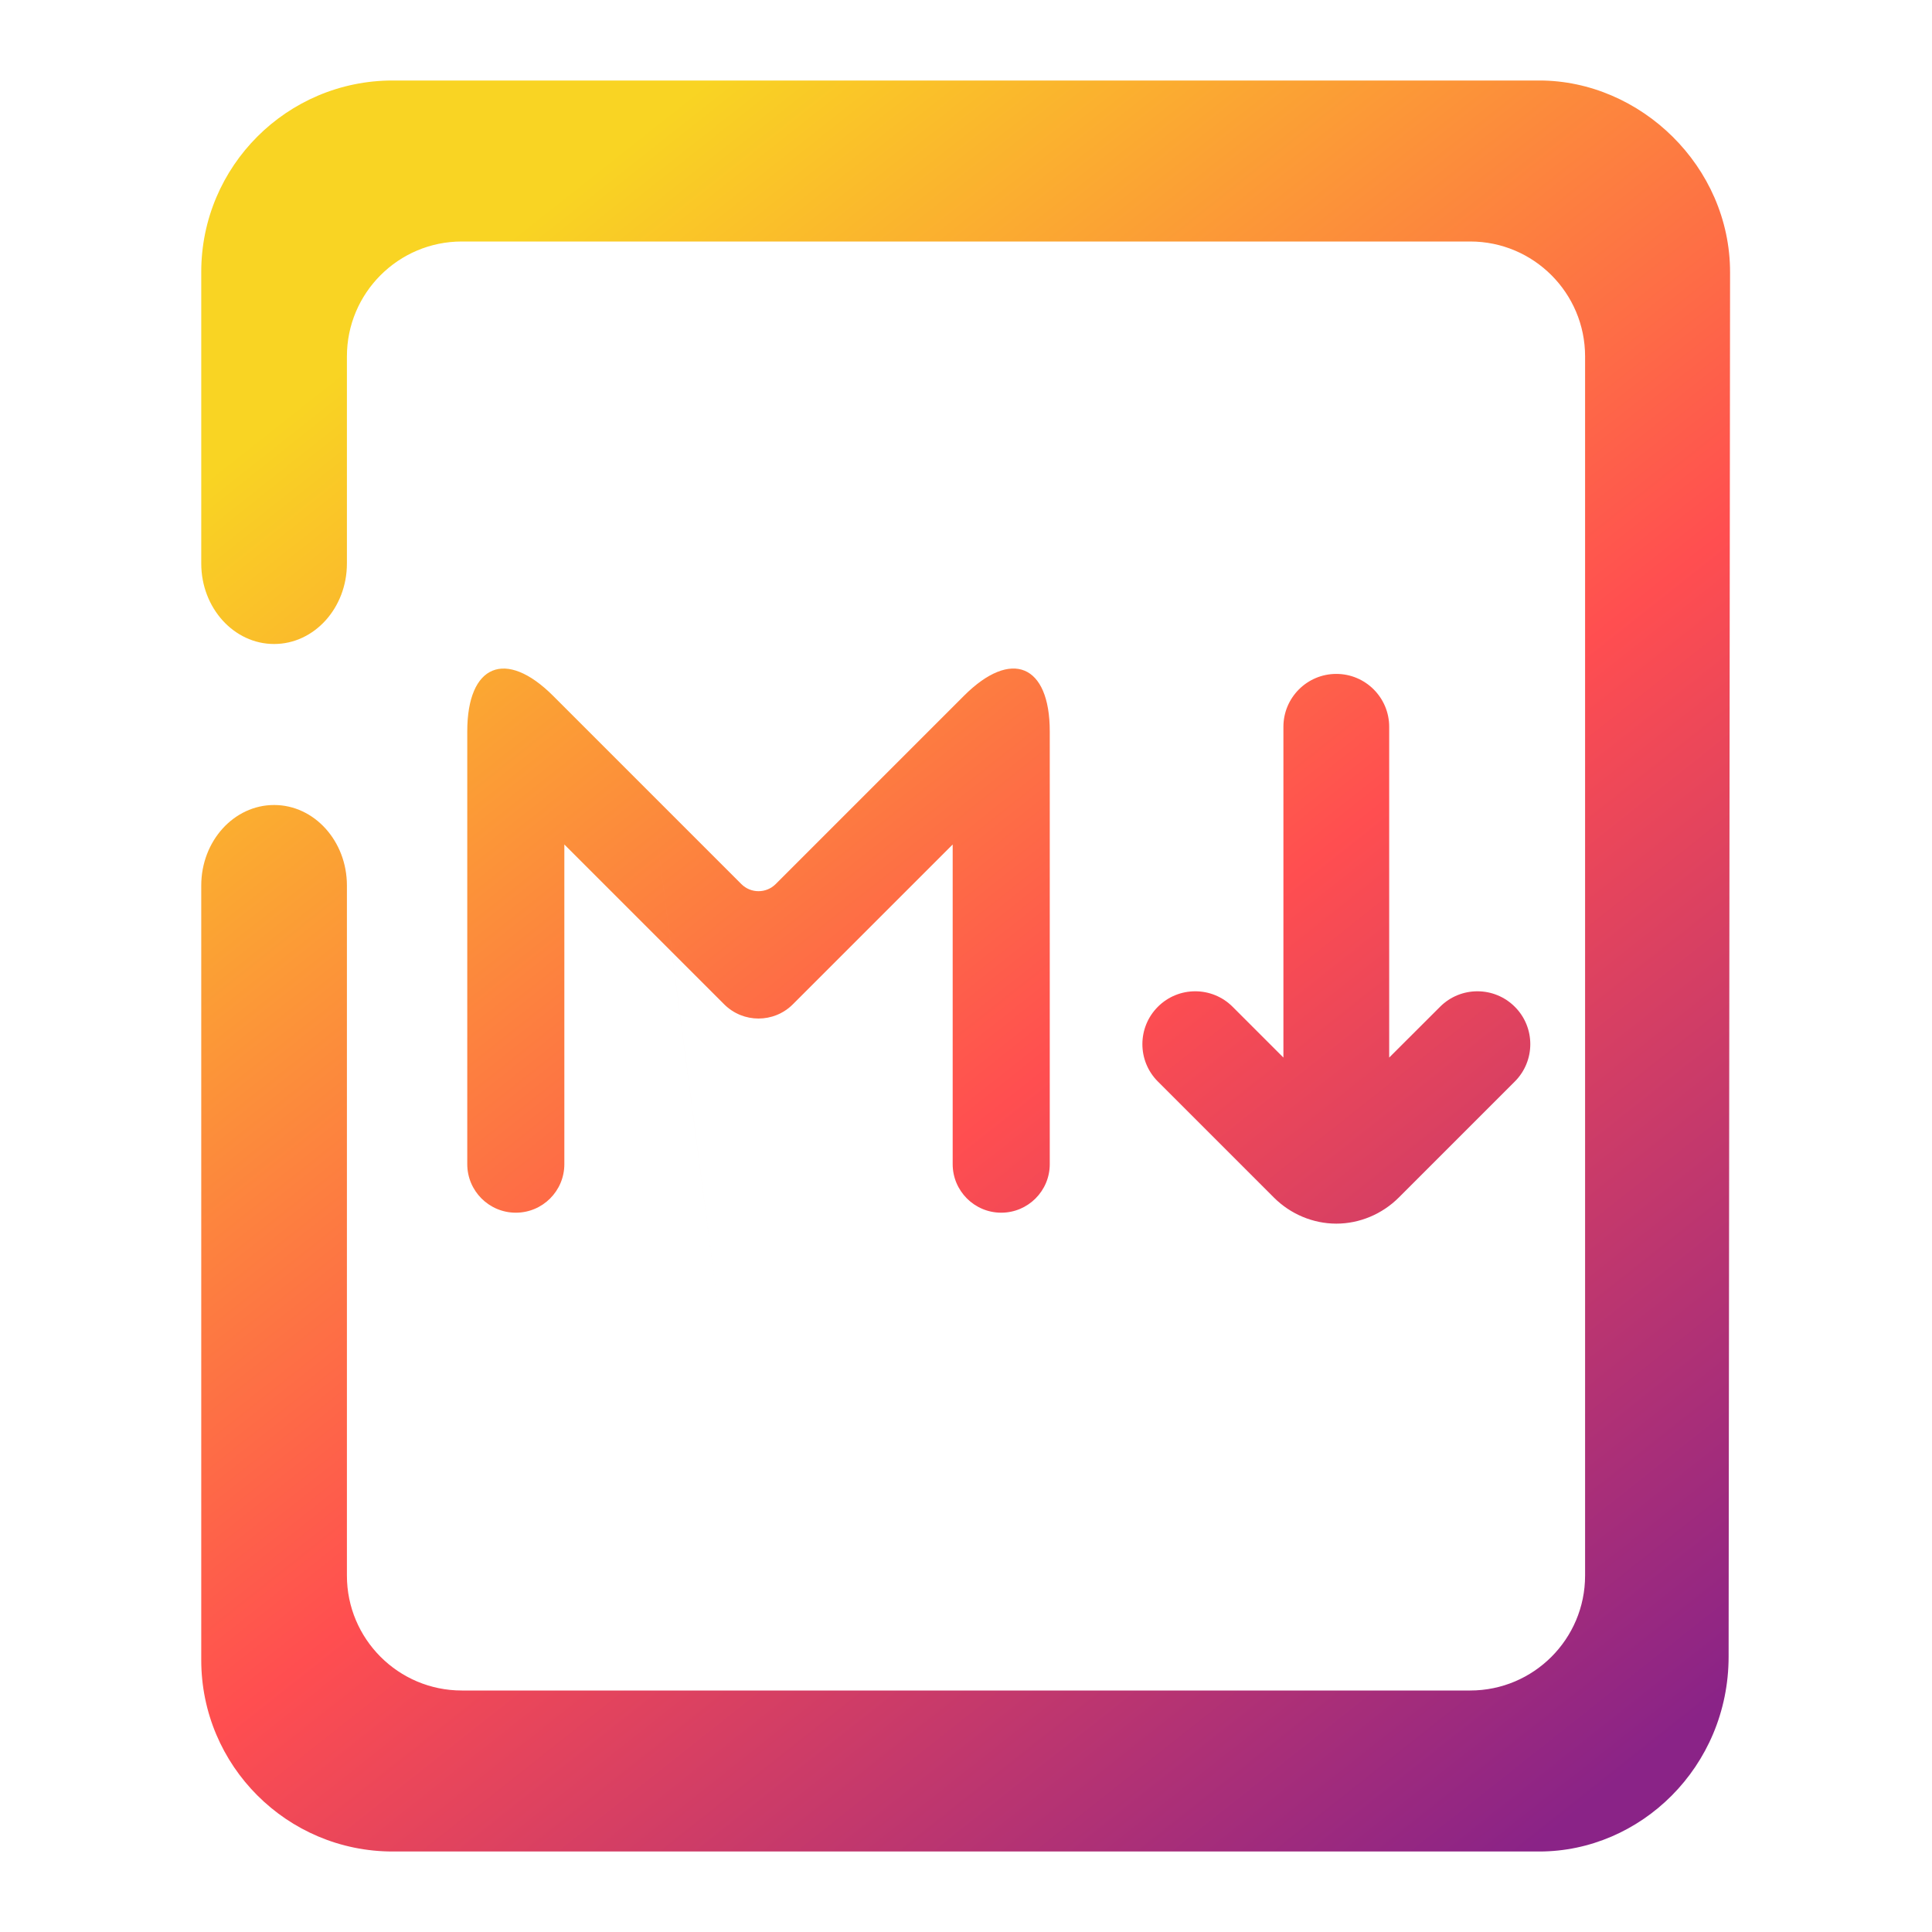
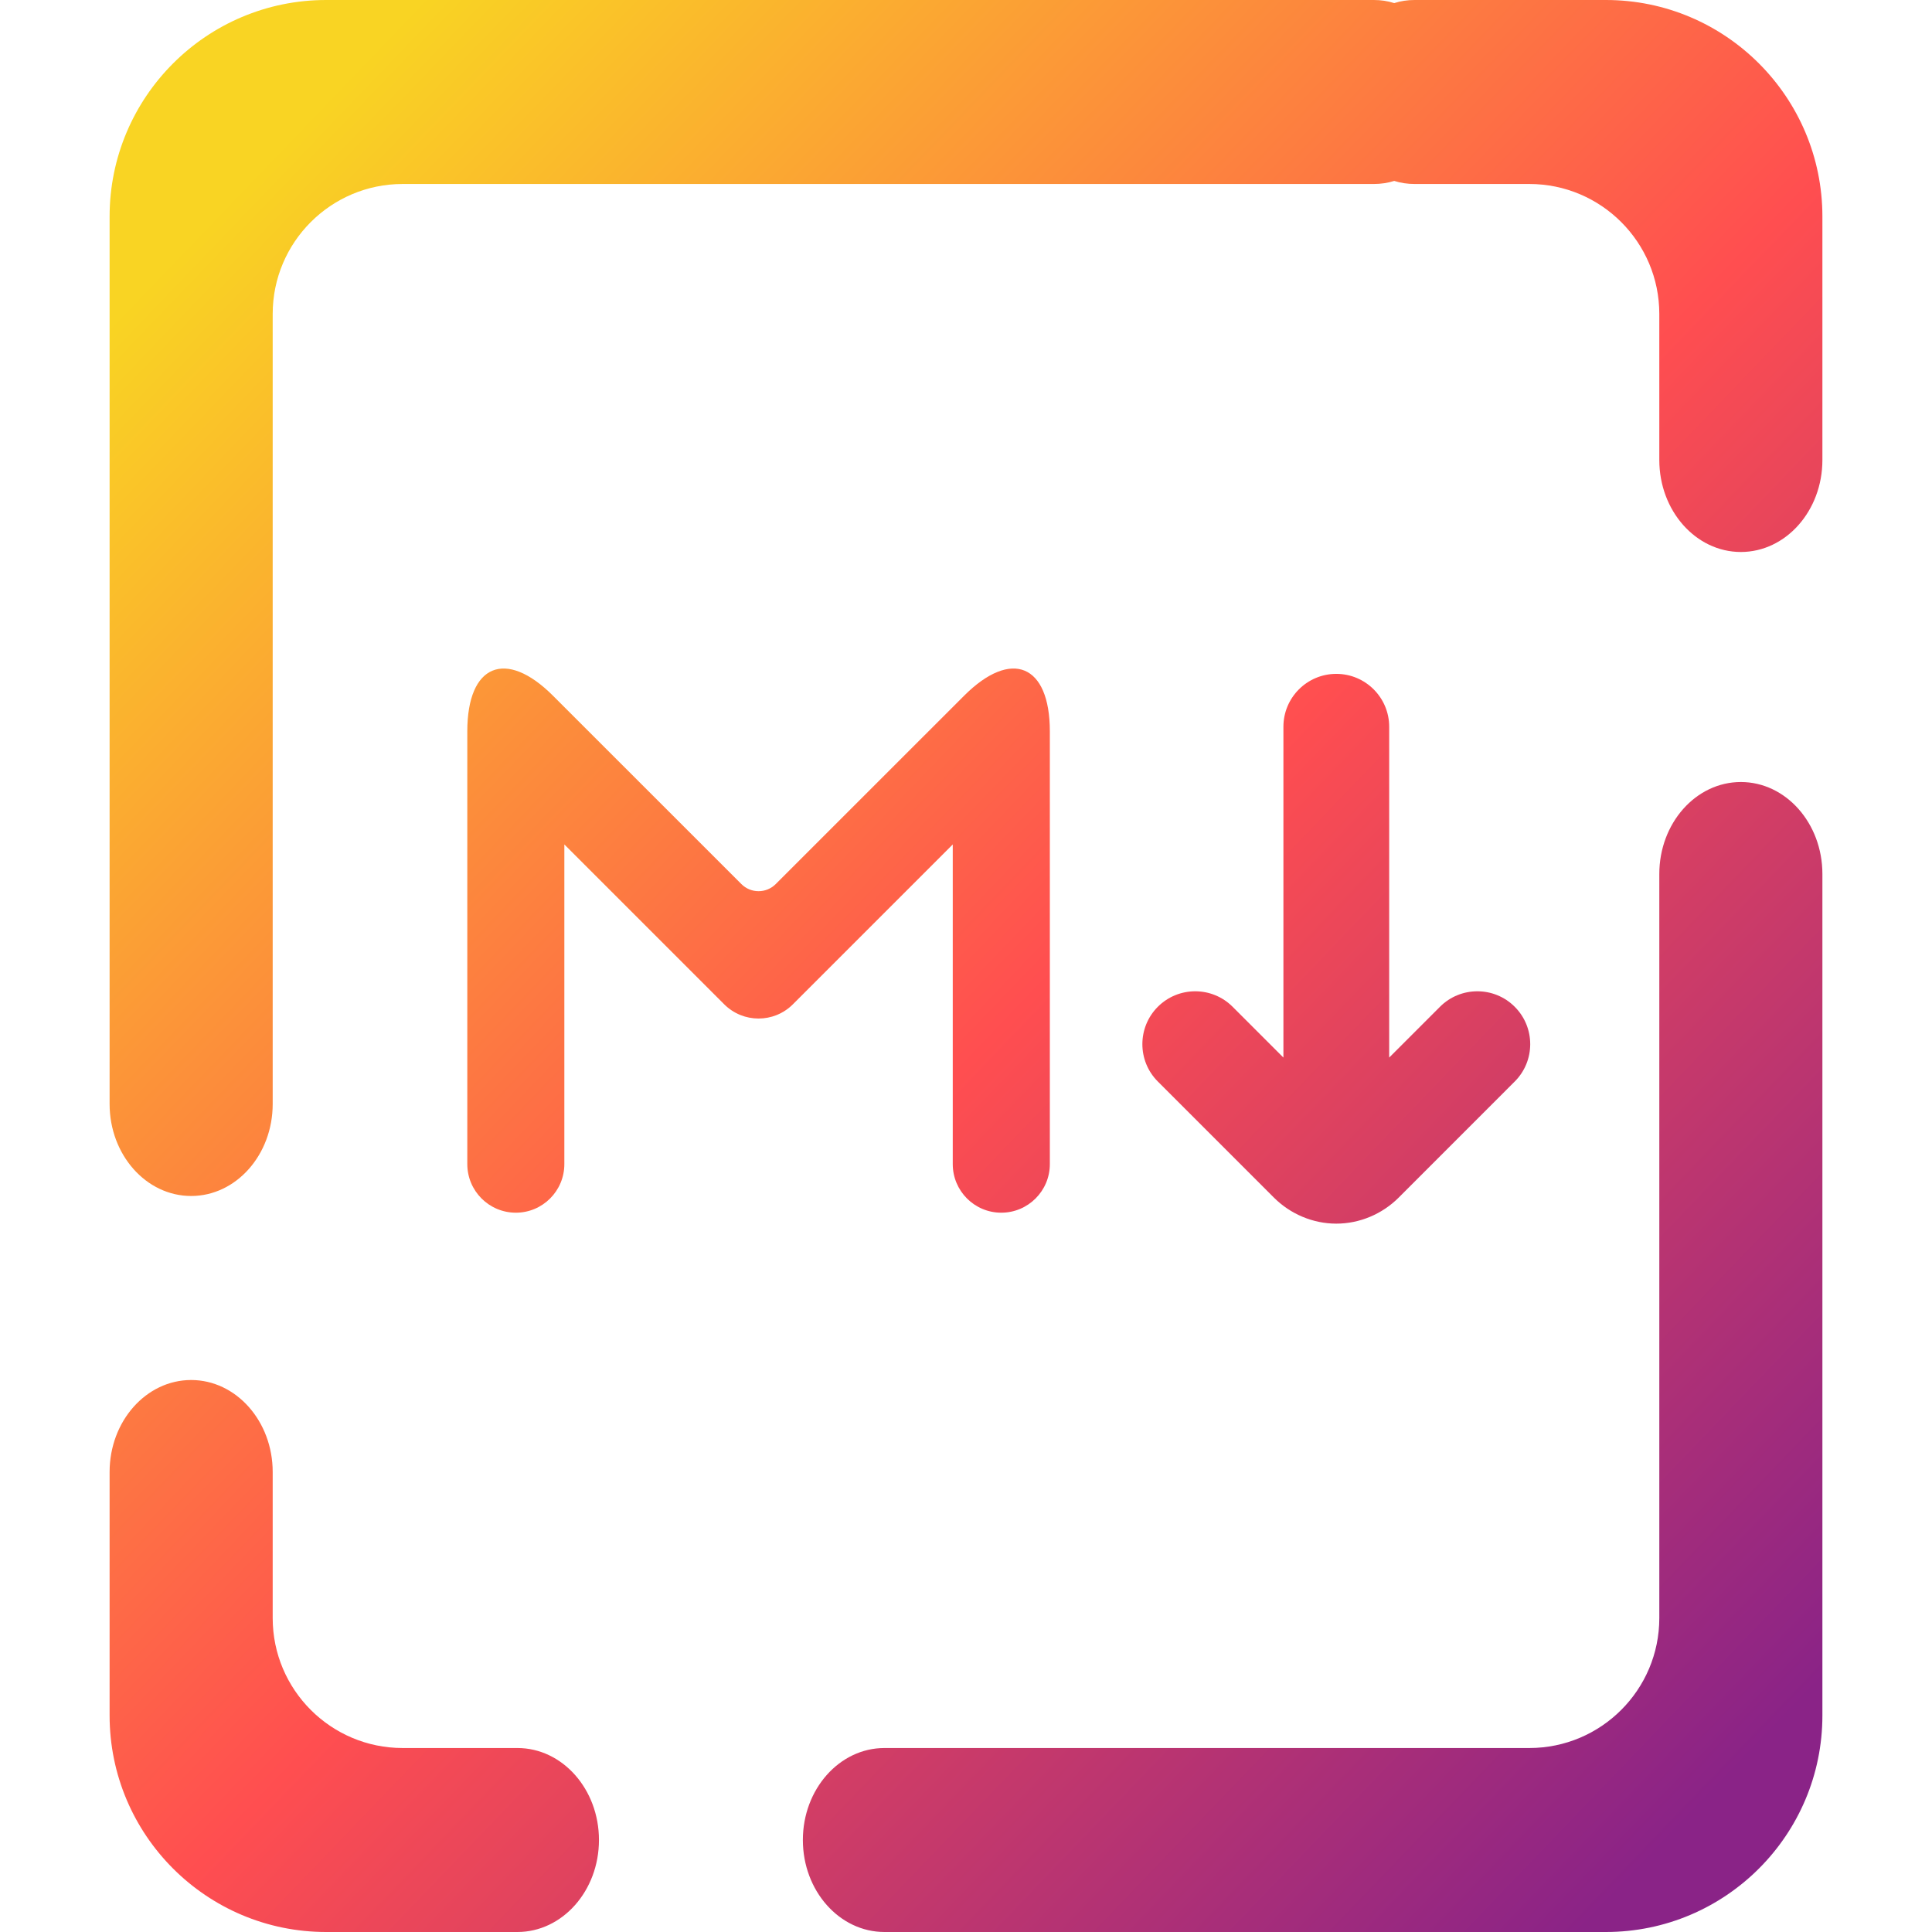
- <svg xmlns="http://www.w3.org/2000/svg" xmlns:xlink="http://www.w3.org/1999/xlink" style="isolation:isolate" viewBox="0 0 48 48" width="48pt" height="48pt" version="1.1" id="svg9">
-   <defs id="defs13">
-     <linearGradient id="linearGradient275" x1="-0.028" y1="0.961" x2="1" y2="0.492" gradientTransform="matrix(45,0,0,45,-45.48262,-75.07572)" gradientUnits="userSpaceOnUse">
-       <stop offset="-97.261" stop-opacity="1" style="stop-color:rgb(250,172,128)" id="stop273" />
-       <stop offset="1" stop-opacity="1" style="stop-color:rgb(175,104,229)" id="stop271" />
-     </linearGradient>
-     <linearGradient id="_lgradient_99" x1="-3.8208334e-05" y1="0.5" x2="1" y2="0.5" gradientTransform="matrix(48,0,0,47.249,-0.0407732,1.153612)" gradientUnits="userSpaceOnUse">
-       <stop offset="0%" stop-opacity="1" style="stop-color:rgb(211,0,220)" id="stop2-6" />
-       <stop offset="100%" stop-opacity="1" style="stop-color:rgb(135,0,255)" id="stop4-2" />
-     </linearGradient>
-     <linearGradient xlink:href="#_lgradient_46" id="linearGradient1115" gradientUnits="userSpaceOnUse" gradientTransform="matrix(43.5,0,0,44,5,2)" x1="0.221" y1="0.047" x2="0.902" y2="0.906" />
-     <linearGradient id="_lgradient_7" x1="0.417" y1="0.019" x2="0.68" y2="0.964" gradientTransform="matrix(47,0,0,47.989,-40.47056,42.41079)" gradientUnits="userSpaceOnUse">
-       <stop offset="28%" stop-opacity="1" style="stop-color:rgb(0,205,215)" id="stop2-2" />
-       <stop offset="94%" stop-opacity="1" style="stop-color:rgb(32,134,215)" id="stop4-7" />
-     </linearGradient>
-     <linearGradient id="_lgradient_4" x1="9.5045692e-07" y1="0.5" x2="1" y2="0.5" gradientTransform="matrix(15.726,0,0,10.26375,47.56073,-31.16573)" gradientUnits="userSpaceOnUse">
-       <stop offset="0%" stop-opacity="1" style="stop-color:rgb(198,255,221)" id="stop16" />
-       <stop offset="50%" stop-opacity="1" style="stop-color:rgb(251,215,134)" id="stop18" />
-       <stop offset="100%" stop-opacity="1" style="stop-color:rgb(247,121,125)" id="stop20" />
-     </linearGradient>
-     <linearGradient id="_lgradient_5" x1="6.184" y1="27.457" x2="34.483" y2="27.457" gradientTransform="matrix(0.9075689,0,0,0.6197877,37.46873,-44.76098)" gradientUnits="userSpaceOnUse">
-       <stop offset="0%" stop-opacity="1" style="stop-color:rgb(198,255,221)" id="stop23" />
-       <stop offset="50%" stop-opacity="1" style="stop-color:rgb(251,215,134)" id="stop25" />
-       <stop offset="100%" stop-opacity="1" style="stop-color:rgb(247,121,125)" id="stop27" />
-     </linearGradient>
-     <linearGradient id="_lgradient_4-9" x1="9.5045692e-07" y1="0.5" x2="1" y2="0.5" gradientTransform="matrix(22.65324,0,0,14.78489,12.67344,16.60727)" gradientUnits="userSpaceOnUse">
-       <stop offset="0%" stop-opacity="1" style="stop-color:rgb(198,255,221)" id="stop16-3" />
-       <stop offset="50%" stop-opacity="1" style="stop-color:rgb(251,215,134)" id="stop18-6" />
-       <stop offset="100%" stop-opacity="1" style="stop-color:rgb(247,121,125)" id="stop20-0" />
-     </linearGradient>
-     <linearGradient id="_lgradient_2" x1="-0.59" y1="0.491" x2="1.805" y2="0.481" gradientTransform="matrix(23.23585,0,0,18.07233,12.38208,14.96131)" gradientUnits="userSpaceOnUse">
-       <stop offset="0%" stop-opacity="1" style="stop-color:rgb(24,208,173)" id="stop2-62" />
-       <stop offset="90.45%" stop-opacity="1" style="stop-color:rgb(7,195,242)" id="stop4-6" />
-     </linearGradient>
-     <linearGradient id="_lgradient_3" x1="3.388" y1="26.708" x2="43.963" y2="27.042" gradientTransform="matrix(1.125316,0,0,0.8886392,9.864407,-55.42569)" gradientUnits="userSpaceOnUse">
-       <stop offset="0%" stop-opacity="1" style="stop-color:rgb(24,208,173)" id="stop7" />
-       <stop offset="90.45%" stop-opacity="1" style="stop-color:rgb(7,195,242)" id="stop9" />
-     </linearGradient>
-     <linearGradient id="_lgradient_43" x1="0.068" y1="0.233" x2="0.938" y2="0.779" gradientTransform="matrix(47,0,0,44,-63.5678,-55.9661)" gradientUnits="userSpaceOnUse">
-       <stop offset="0%" stop-opacity="1" style="stop-color:rgb(48,207,208)" id="stop2-1" />
-       <stop offset="98.261%" stop-opacity="1" style="stop-color:rgb(51,8,103)" id="stop4-8" />
-     </linearGradient>
-     <linearGradient id="_lgradient_7-9" x1="-0.028" y1="0.961" x2="1" y2="0.492" gradientTransform="matrix(45,0,0,45,1.500429,-3.4825)" gradientUnits="userSpaceOnUse">
-       <stop offset="0%" stop-opacity="1" style="stop-color:rgb(175,104,229)" id="stop2-22" />
-       <stop offset="98.261%" stop-opacity="1" style="stop-color:rgb(250,172,128)" id="stop4-89" />
-     </linearGradient>
-     <linearGradient id="_lgradient_46" x1="-0.014" y1="0.01" x2="1.016" y2="1.072" gradientTransform="matrix(46,0,0,46,13.81749,-84.55424)" gradientUnits="userSpaceOnUse">
-       <stop offset="0%" stop-opacity="1" style="stop-color:rgb(249,212,35)" id="stop2-61" />
-       <stop offset="51.562%" stop-opacity="1" style="stop-color:rgb(255,78,80)" id="stop4-29" />
-       <stop offset="99.13%" stop-opacity="1" style="stop-color:rgb(138,35,135)" id="stop6" />
-     </linearGradient>
-     <linearGradient id="_lgradient_29" x1="0" y1="0.5" x2="1" y2="0.5" gradientTransform="matrix(16.51861,0,0,17.09015,-21.50547,-94.12818)" gradientUnits="userSpaceOnUse">
-       <stop offset="0%" stop-opacity="1" style="stop-color:rgb(117,127,154)" id="stop9-3" />
-       <stop offset="98.696%" stop-opacity="1" style="stop-color:rgb(215,221,232)" id="stop11" />
-     </linearGradient>
-     <linearGradient id="_lgradient_0" x1="0" y1="0.5" x2="1" y2="0.5" gradientTransform="matrix(40.30362,0,0,36.79896,13.92415,-0.7813049)" gradientUnits="userSpaceOnUse">
-       <stop offset="0%" stop-opacity="1" style="stop-color:rgb(84,51,255)" id="stop2-4" />
-       <stop offset="51.739%" stop-opacity="1" style="stop-color:rgb(32,189,255)" id="stop4-5" />
-       <stop offset="98.261%" stop-opacity="1" style="stop-color:rgb(165,254,203)" id="stop6-0" />
-     </linearGradient>
-   </defs>
-   <linearGradient id="_lgradient_25" x1="0.221" y1="0.047" x2="0.902" y2="0.906" gradientTransform="matrix(43.5,0,0,44,5,2)" gradientUnits="userSpaceOnUse">
-     <stop offset="2.609%" stop-opacity="1" style="stop-color:#ea8bf3;stop-opacity:1" id="stop2" />
-     <stop offset="98.696%" stop-opacity="1" style="stop-color:#826ef5;stop-opacity:1" id="stop4" />
+ <svg xmlns="http://www.w3.org/2000/svg" style="isolation:isolate" viewBox="0 0 48 48" width="48pt" height="48pt">
+   <linearGradient id="_lgradient_13" x1="0.092" y1="0.081" x2="0.901" y2="0.977" gradientTransform="matrix(42.555,0,0,48,2.723,0)" gradientUnits="userSpaceOnUse">
+     <stop offset="0%" stop-opacity="1" style="stop-color:rgb(249,212,35)" />
+     <stop offset="51.562%" stop-opacity="1" style="stop-color:rgb(255,78,80)" />
+     <stop offset="99.13%" stop-opacity="1" style="stop-color:rgb(138,35,135)" />
  </linearGradient>
-   <path id="path7" style="fill:url(#linearGradient1115);fill-opacity:1;fill-rule:evenodd" d="m 43,22 v 0 0 0 M 42.947,41.16 C 42.944,43.901 40.756,46 38.244,46 H 9.756 C 7.131,46 5,43.869 5,41.244 V 22 22 c 0,-1.104 0.811,-2 1.81,-2 v 0 c 0.998,0 1.809,0.896 1.809,2 v 0 17.146 c 0,1.575 1.279,2.854 2.854,2.854 h 25.054 c 1.575,0 2.854,-1.279 2.854,-2.854 V 23 23 23 22 8.854 C 39.381,7.279 38.102,6 36.527,6 H 11.473 C 9.898,6 8.619,7.279 8.619,8.854 V 14 14 c 0,1.104 -0.811,2 -1.809,2 v 0 C 5.811,16 5,15.104 5,14 V 14 6.756 C 5,4.131 7.131,2 9.756,2 h 28.488 c 2.512,0 4.742,2.135 4.739,4.769 z M 34.514,26.275 v 0 -8.218 0 c 0,-0.725 -0.589,-1.314 -1.314,-1.314 v 0 c -0.725,0 -1.314,0.589 -1.314,1.314 v 0 8.218 L 30.624,25.013 v 0 c -0.513,-0.513 -1.345,-0.513 -1.857,0 v 0 c -0.513,0.513 -0.513,1.345 0,1.857 v 0 l 2.883,2.883 v 0 c 0.412,0.412 0.973,0.648 1.551,0.648 0.578,0 1.139,-0.237 1.551,-0.648 v 0 l 2.883,-2.883 v 0 c 0.513,-0.513 0.513,-1.345 0,-1.857 v 0 c -0.513,-0.513 -1.345,-0.513 -1.857,0 v 0 z m -16.209,9.743 c -3.505,-26.869 -1.752,-13.435 0,0 z m -4.284,-7.095 v 0 c 0,0.666 -0.54,1.206 -1.206,1.206 v 0 c -0.666,0 -1.206,-0.541 -1.206,-1.206 v 0 -10.752 c 0,-1.664 0.955,-2.06 2.132,-0.884 l 4.678,4.678 c 0.235,0.235 0.617,0.235 0.852,0 l 4.678,-4.678 c 1.177,-1.177 2.132,-0.781 2.132,0.884 v 10.752 0 c 0,0.666 -0.541,1.206 -1.206,1.206 v 0 c -0.666,0 -1.206,-0.541 -1.206,-1.206 v 0 -7.942 l -3.971,3.971 c -0.471,0.471 -1.235,0.471 -1.706,0 l -3.971,-3.971 z" />
+   <path d=" M 34.639 0.077 C 34.479 0.025 34.308 0 34.132 0 L 34.132 0 L 8.103 0 C 5.133 0 2.723 2.411 2.723 5.38 L 2.723 27.429 L 2.723 27.429 C 2.723 28.69 3.631 29.714 4.749 29.714 L 4.749 29.714 C 5.867 29.714 6.775 28.69 6.775 27.429 L 6.775 27.429 L 6.775 27.429 L 6.775 27.429 L 6.775 7.8 C 6.775 6.018 8.222 4.571 10.004 4.571 L 34.132 4.571 L 34.132 4.571 C 34.308 4.571 34.479 4.546 34.639 4.495 C 34.799 4.546 34.969 4.571 35.145 4.571 L 35.145 4.571 L 37.996 4.571 C 39.778 4.571 41.225 6.018 41.225 7.8 L 41.225 11.429 L 41.225 11.429 C 41.225 12.69 42.133 13.714 43.251 13.714 L 43.251 13.714 C 44.369 13.714 45.277 12.69 45.277 11.429 L 45.277 11.429 L 45.277 5.38 C 45.277 2.411 42.867 0 39.897 0 L 35.145 0 L 35.145 0 C 34.969 0 34.799 0.025 34.639 0.077 L 34.639 0.077 Z  M 12.855 43.429 L 12.855 43.429 C 13.973 43.429 14.881 44.453 14.881 45.714 L 14.881 45.714 C 14.881 46.976 13.973 48 12.855 48 L 12.855 48 L 8.103 48 C 5.133 48 2.723 45.589 2.723 42.62 L 2.723 36.571 L 2.723 36.571 C 2.723 35.31 3.631 34.286 4.749 34.286 L 4.749 34.286 C 5.867 34.286 6.775 35.31 6.775 36.571 L 6.775 36.571 L 6.775 40.2 C 6.775 41.982 8.222 43.429 10.004 43.429 L 12.855 43.429 L 12.855 43.429 L 12.855 43.429 L 12.855 43.429 Z  M 41.225 21.714 L 41.225 21.714 C 41.225 20.453 42.133 19.429 43.251 19.429 L 43.251 19.429 C 44.369 19.429 45.277 20.453 45.277 21.714 L 45.277 21.714 L 45.277 42.62 C 45.277 45.589 42.867 48 39.897 48 L 21.974 48 L 21.974 48 C 20.855 48 19.947 46.976 19.947 45.714 L 19.947 45.714 C 19.947 44.453 20.855 43.429 21.974 43.429 L 21.974 43.429 L 37.996 43.429 C 39.778 43.429 41.225 41.982 41.225 40.2 L 41.225 21.714 L 41.225 21.714 L 41.225 21.714 Z  M 34.514 26.275 L 34.514 26.275 L 34.514 18.056 L 34.514 18.056 C 34.514 17.331 33.925 16.742 33.2 16.742 L 33.2 16.742 C 32.474 16.742 31.886 17.331 31.886 18.056 L 31.886 18.056 L 31.886 26.275 L 30.624 25.013 L 30.624 25.013 C 30.111 24.5 29.279 24.5 28.766 25.013 L 28.766 25.013 C 28.254 25.526 28.254 26.358 28.766 26.87 L 28.766 26.87 L 31.649 29.753 L 31.649 29.753 C 32.061 30.165 32.622 30.401 33.2 30.401 C 33.778 30.401 34.339 30.165 34.751 29.753 L 34.751 29.753 L 37.633 26.87 L 37.633 26.87 C 38.146 26.358 38.146 25.526 37.633 25.013 L 37.633 25.013 C 37.121 24.5 36.288 24.5 35.776 25.013 L 35.776 25.013 L 34.514 26.275 L 34.514 26.275 Z  M 14.021 28.922 L 14.021 28.922 C 14.021 29.588 13.482 30.129 12.816 30.129 L 12.816 30.129 C 12.15 30.129 11.61 29.588 11.61 28.922 L 11.61 28.922 L 11.61 18.17 C 11.61 16.506 12.565 16.11 13.741 17.287 L 18.42 21.965 C 18.655 22.2 19.037 22.2 19.272 21.965 L 23.951 17.287 C 25.127 16.11 26.083 16.506 26.083 18.17 L 26.083 28.922 L 26.083 28.922 C 26.083 29.588 25.542 30.129 24.876 30.129 L 24.876 30.129 C 24.21 30.129 23.671 29.588 23.671 28.922 L 23.671 28.922 L 23.671 20.98 L 19.699 24.952 C 19.228 25.423 18.464 25.423 17.993 24.952 L 14.021 20.98 L 14.021 28.922 L 14.021 28.922 Z " fill-rule="evenodd" fill="url(#_lgradient_13)" />
</svg>
